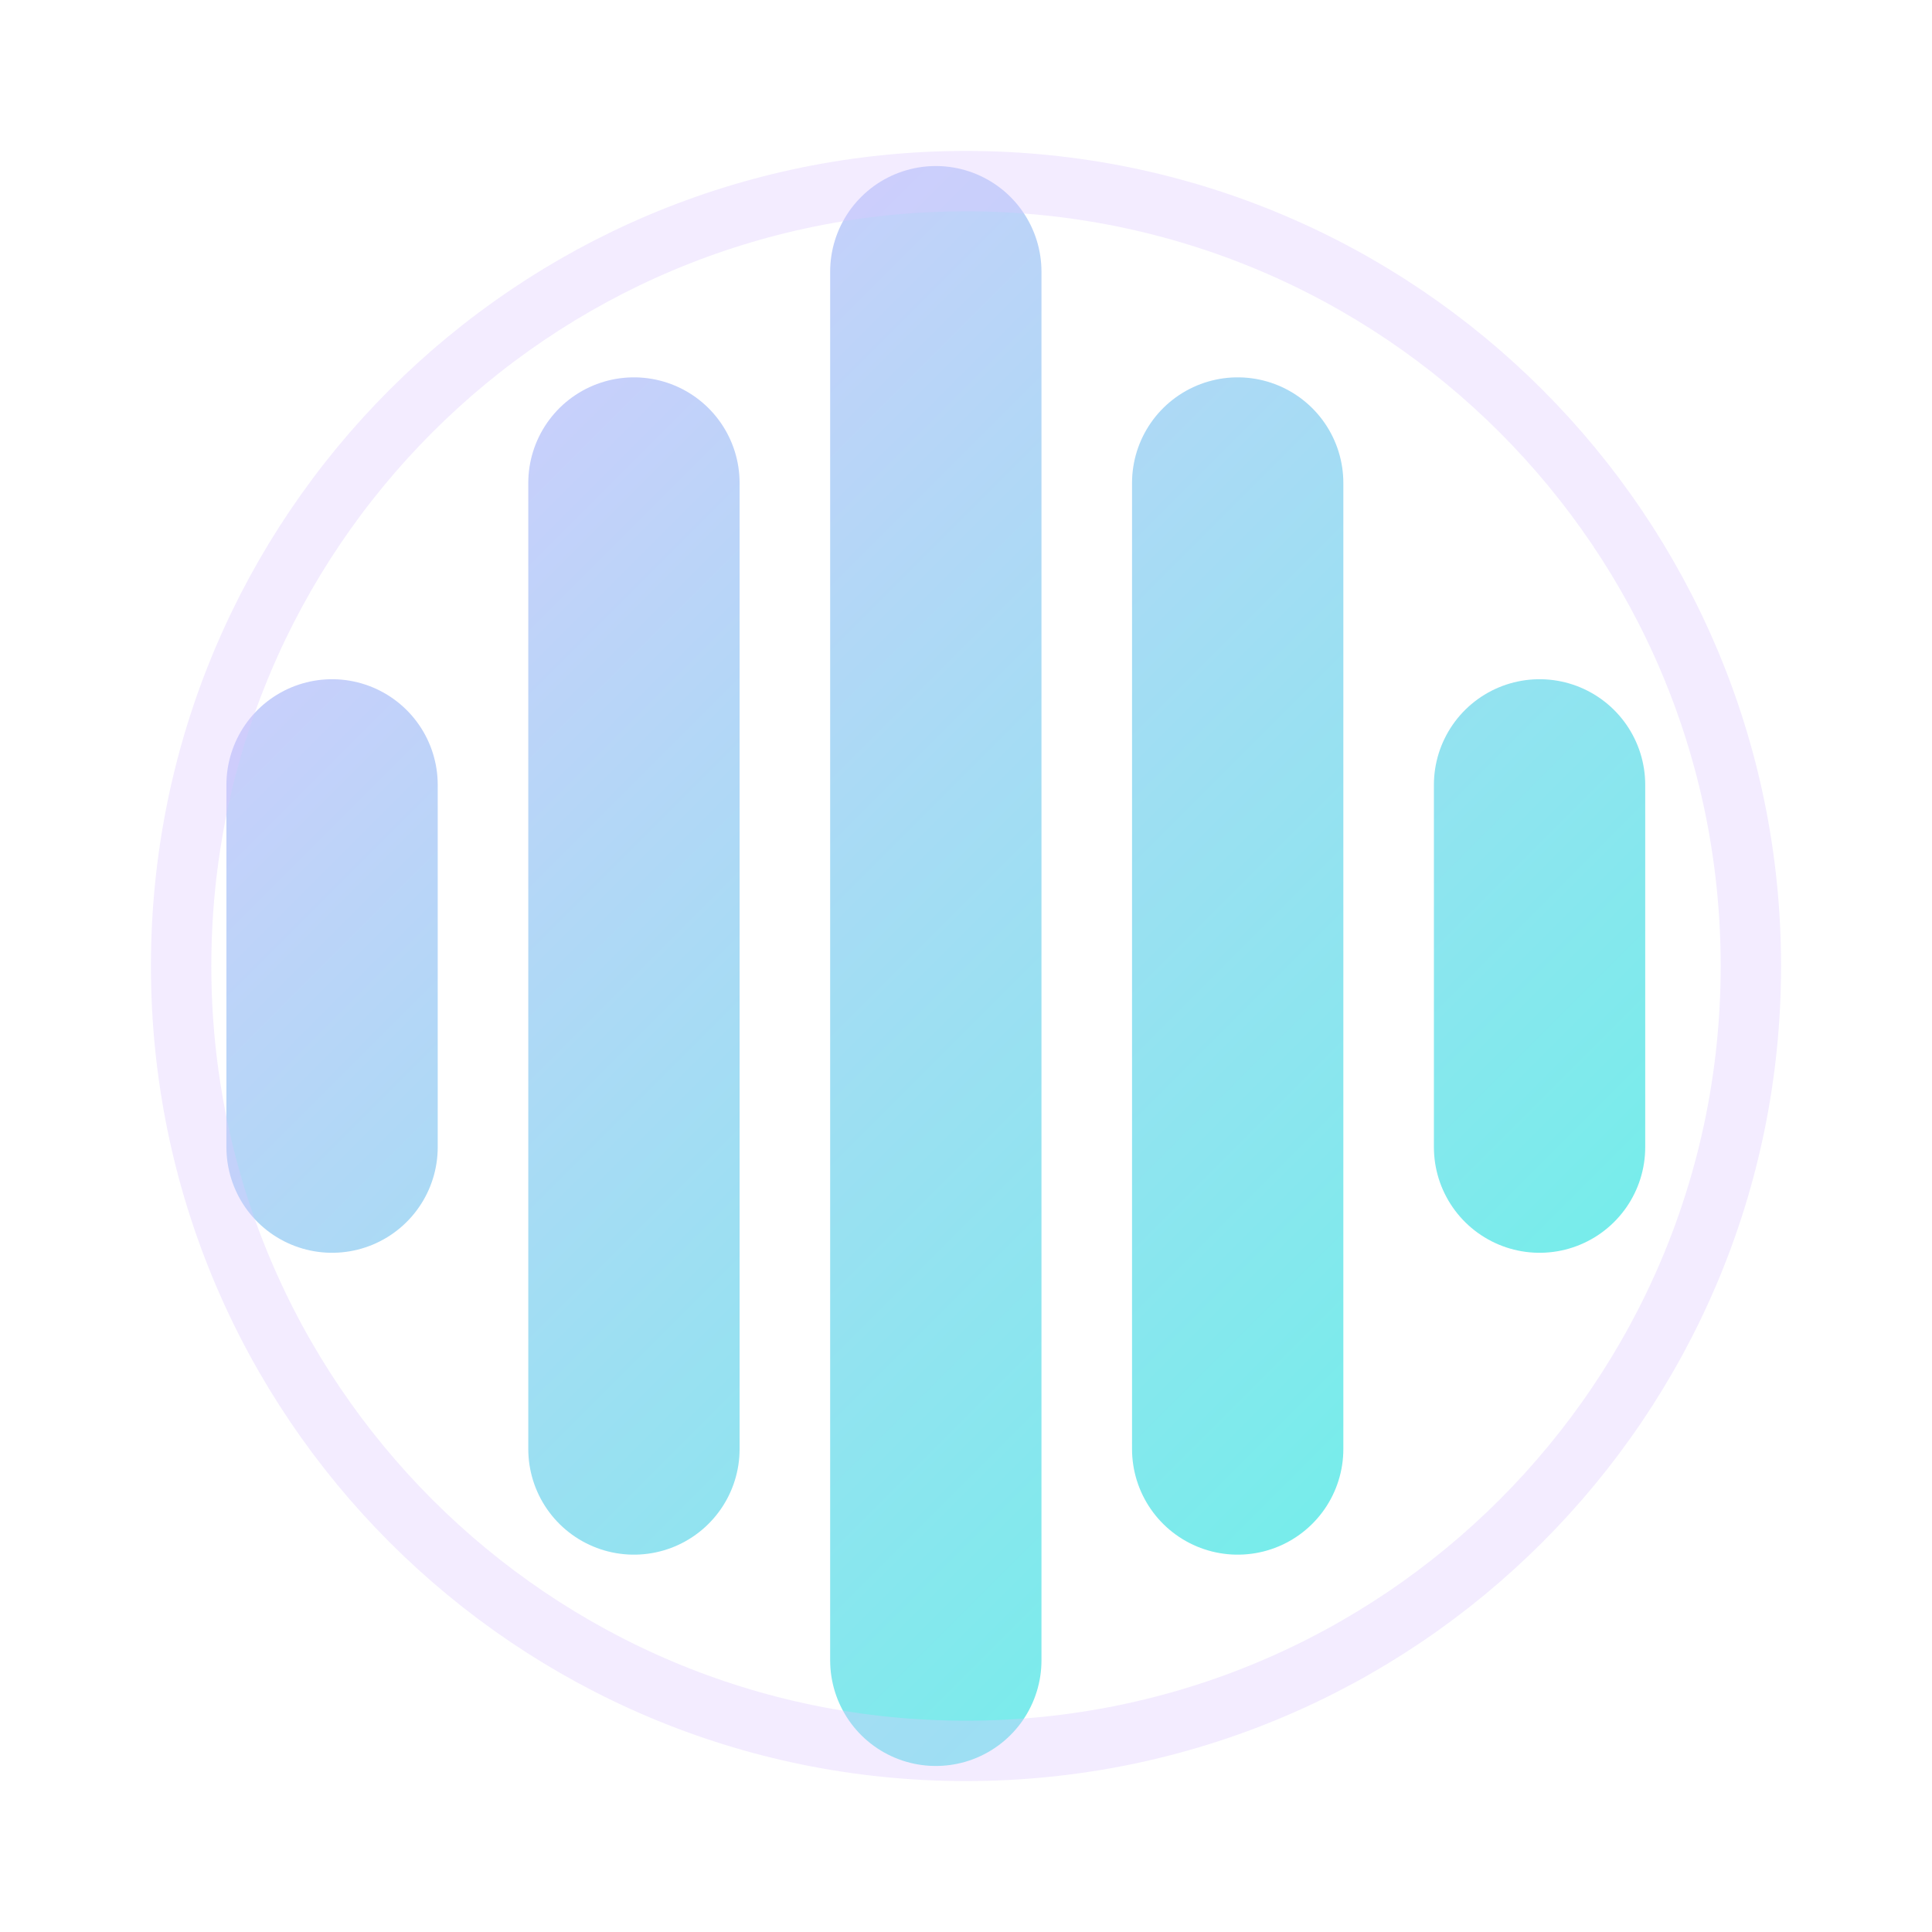
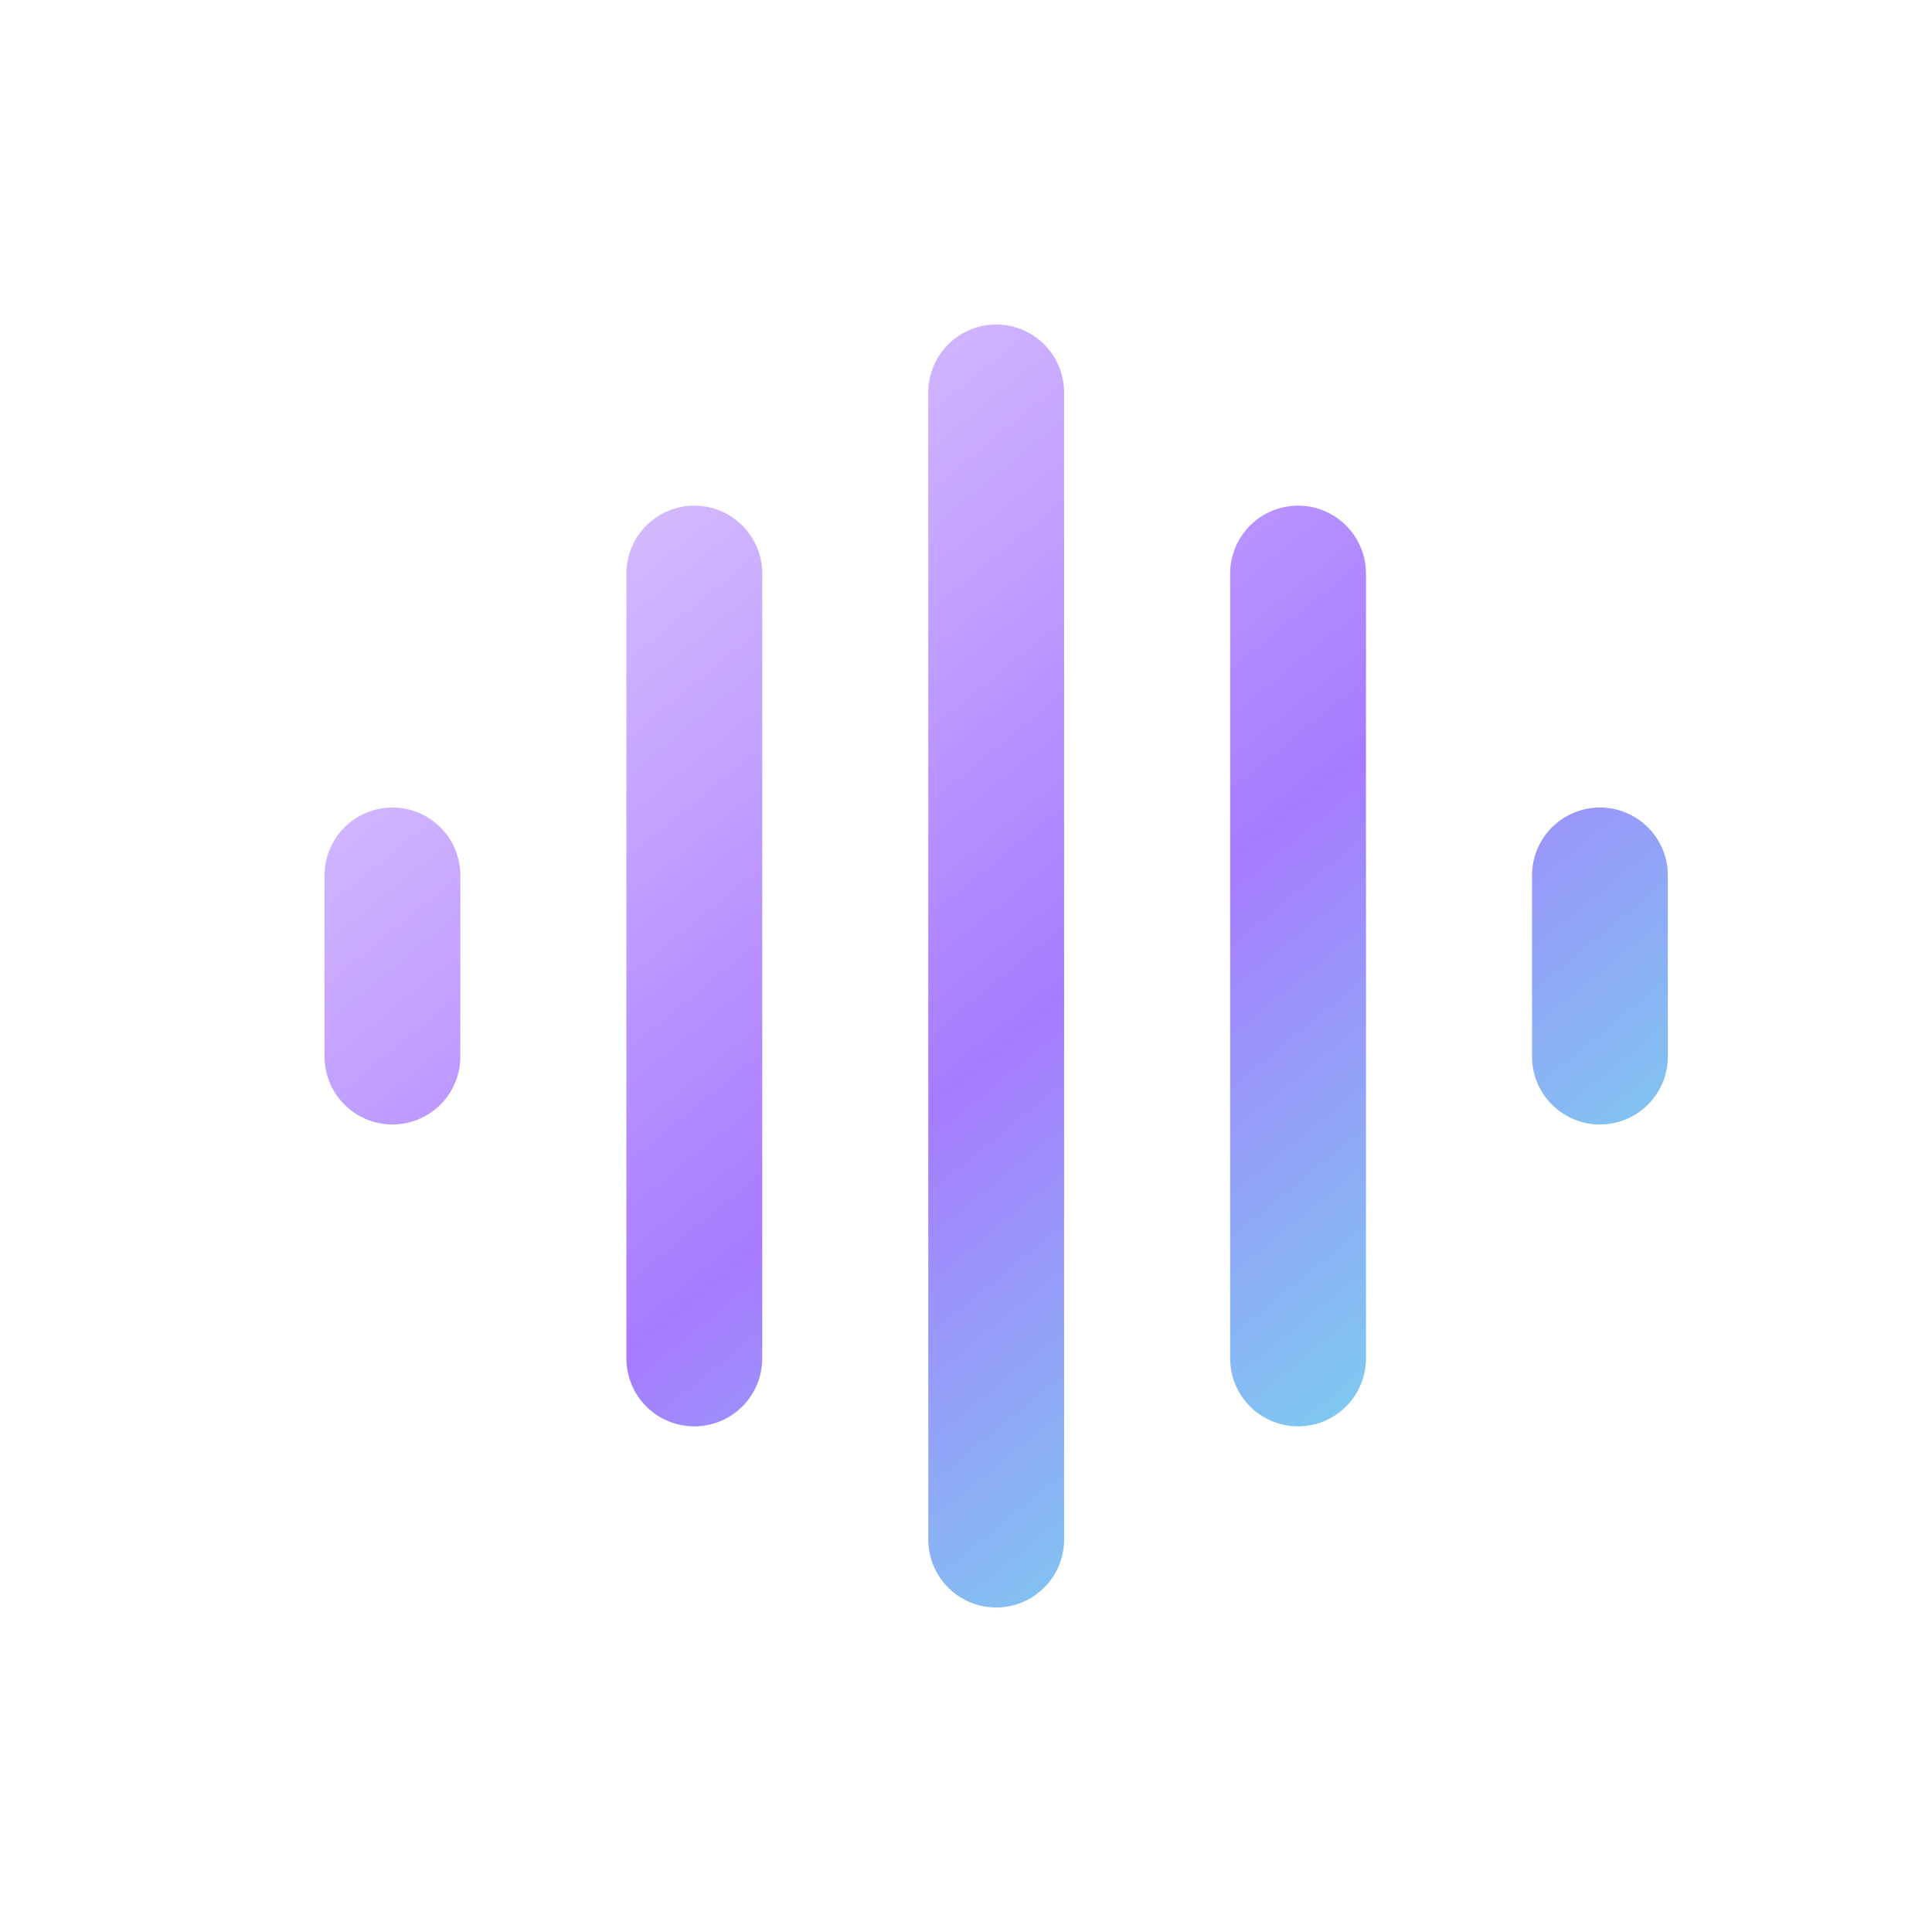
<svg xmlns="http://www.w3.org/2000/svg" viewBox="0 0 64 64">
  <defs>
-     <linearGradient id="g" x1="8" y1="8" x2="56" y2="56" gradientUnits="userSpaceOnUse">
-       <stop stop-color="#F4C7FF" />
-       <stop offset=".45" stop-color="#9B6BFF" />
-       <stop offset="1" stop-color="#46E6D6" />
+     <linearGradient id="accent" x1="14" y1="10" x2="50" y2="54" gradientUnits="userSpaceOnUse">
+       <stop stop-color="#E9D7FF" />
+       <stop offset="0.55" stop-color="#A77BFF" />
+       <stop offset="1" stop-color="#68F3E8" />
    </linearGradient>
-     <linearGradient id="s" x1="8" y1="8" x2="56" y2="56" gradientUnits="userSpaceOnUse">
-       <stop stop-color="#DCC8FF" />
-       <stop offset="1" stop-color="#60F5E6" />
+     <linearGradient id="soft" x1="8" y1="8" x2="56" y2="56" gradientUnits="userSpaceOnUse">
+       <stop stop-color="#2A2F55" />
+       <stop offset="1" stop-color="#171B34" />
    </linearGradient>
+     <filter id="shadow" x="-30%" y="-30%" width="160%" height="160%">
+       <feDropShadow dx="0" dy="6" stdDeviation="5" flood-color="#000000" flood-opacity="0.22" />
+     </filter>
  </defs>
-   <path d="M11 38V26M21 48V16M31 55V9M41 48V16M51 38V26" stroke="url(#s)" stroke-width="7" stroke-linecap="round" />
-   <circle cx="32" cy="32" r="26" stroke="#DCC8FF" stroke-width="2" fill="none" opacity=".35" />
+   <path d="M13 35v-6M23 45V19M33 51V13M43 45V19M53 35v-6" stroke="url(#accent)" stroke-width="4.5" stroke-linecap="round" stroke-linejoin="round" fill="none" />
</svg>
